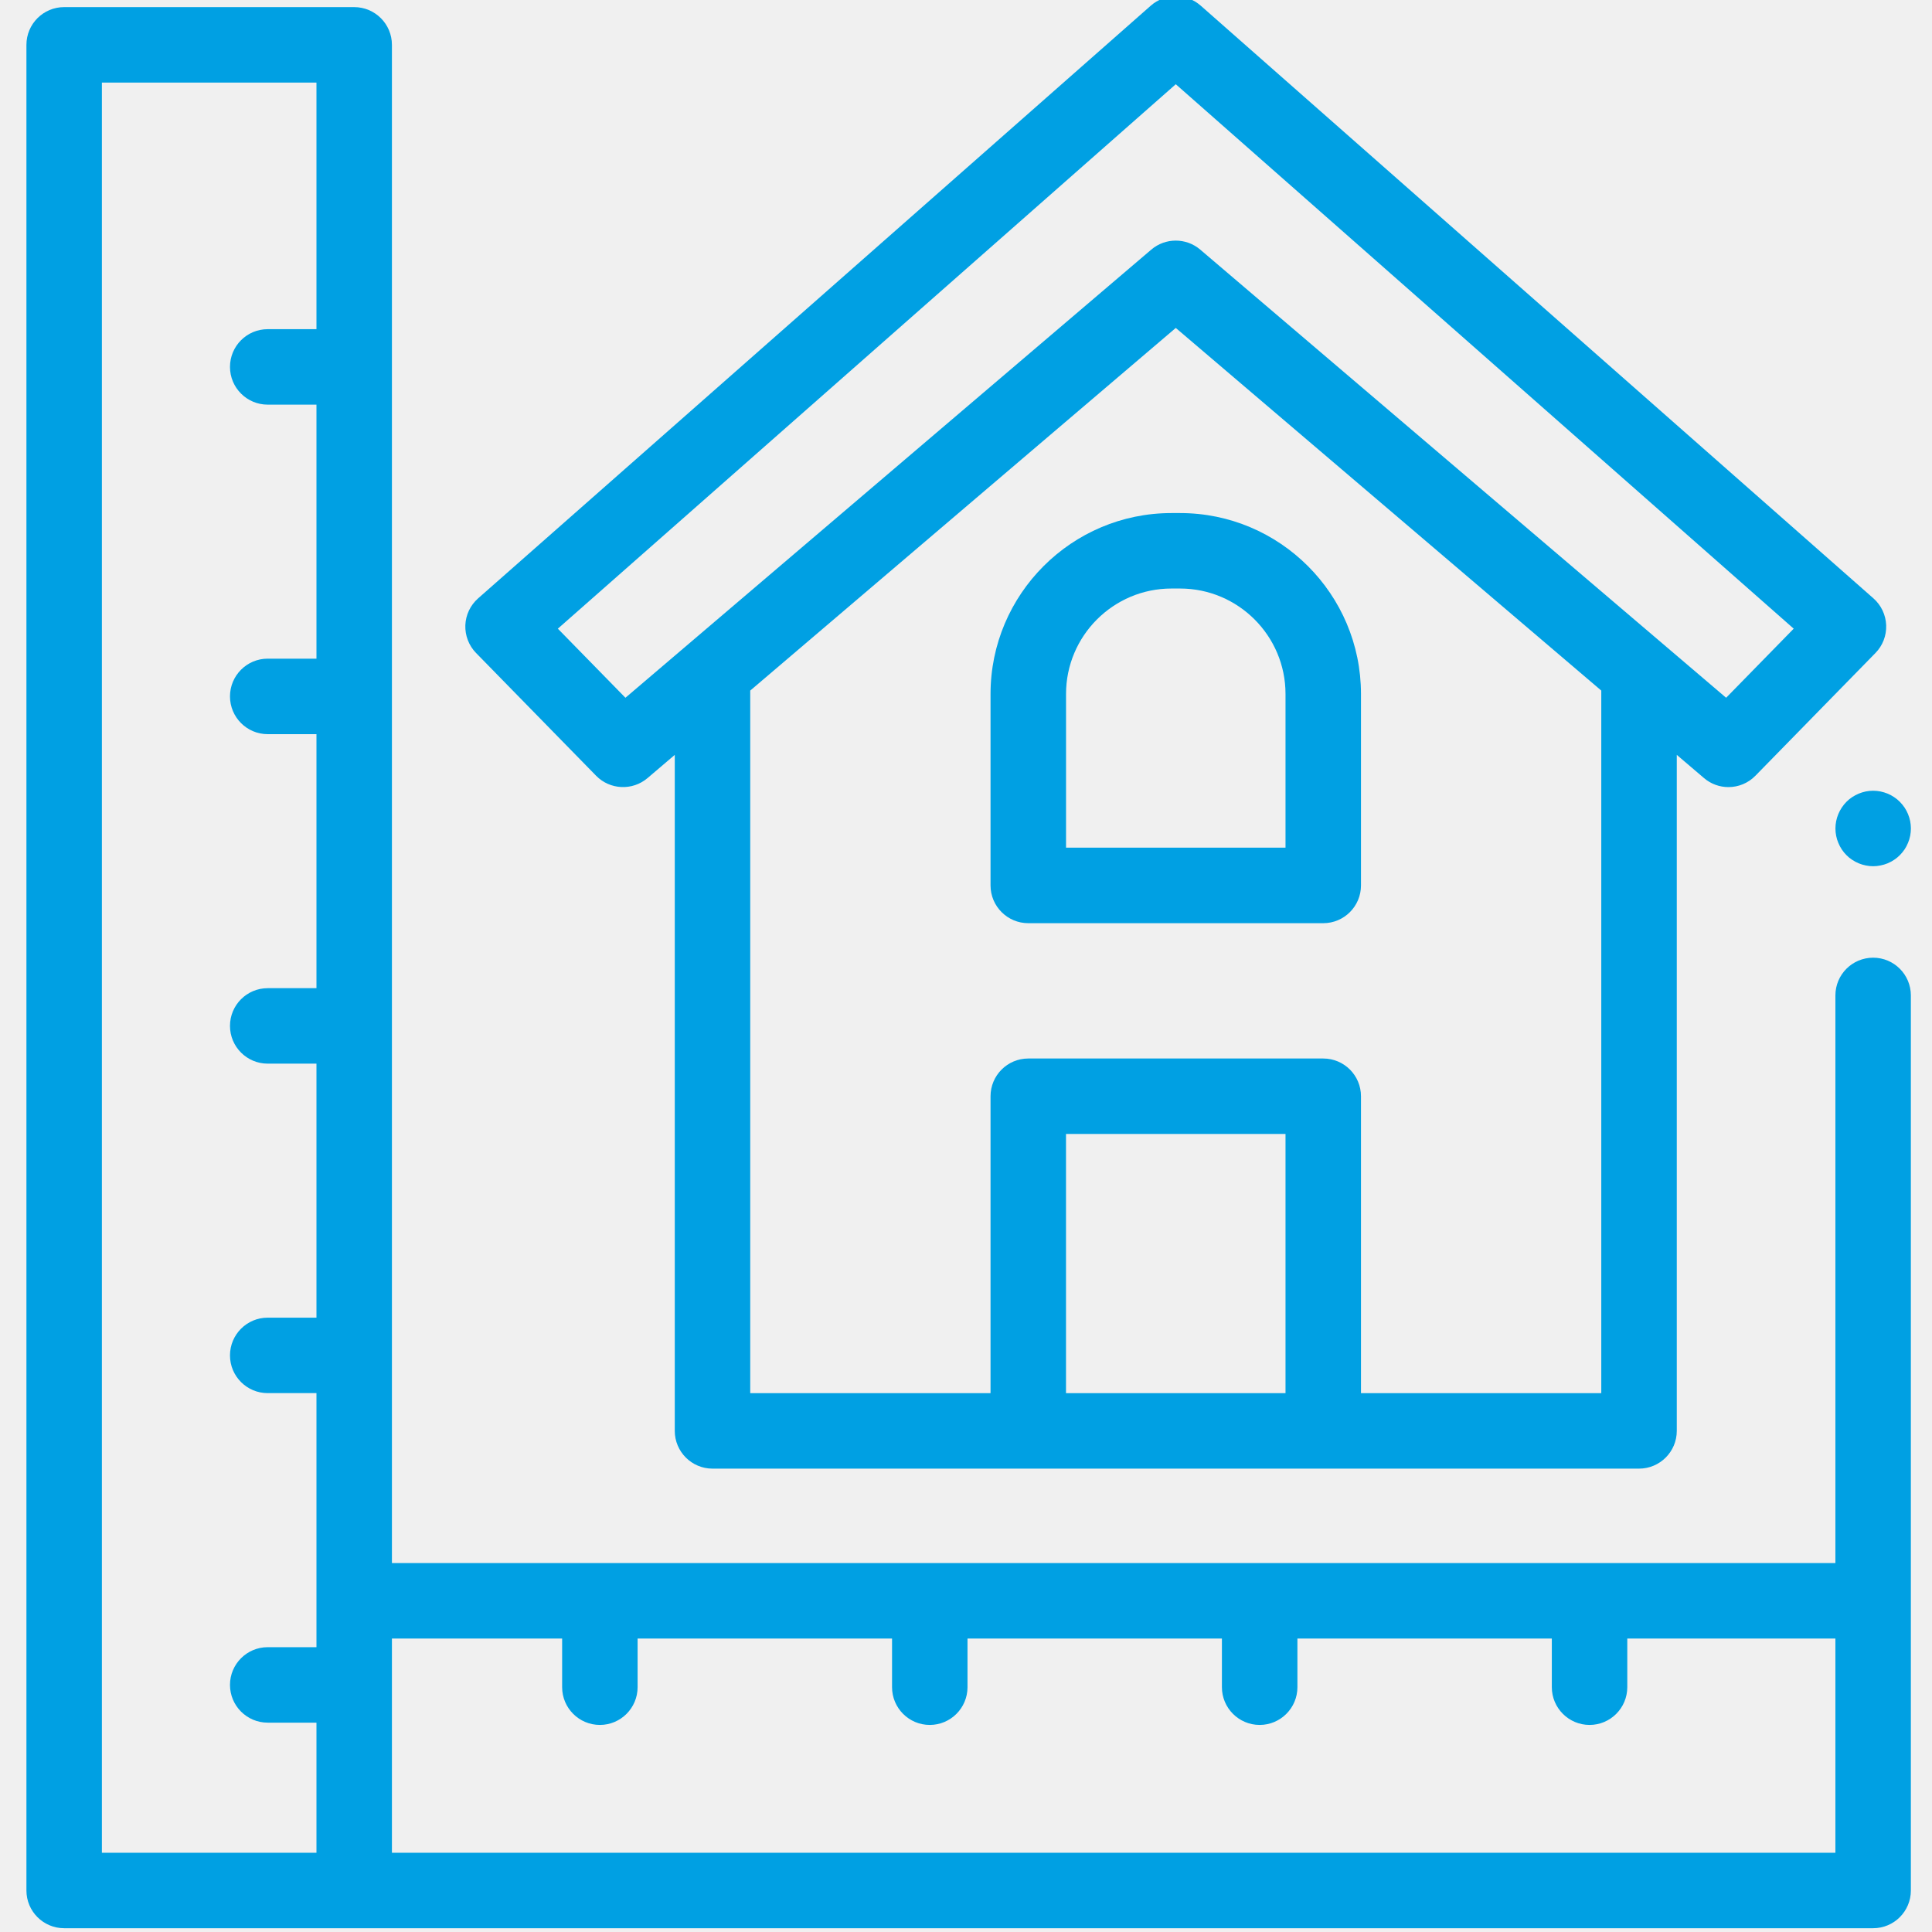
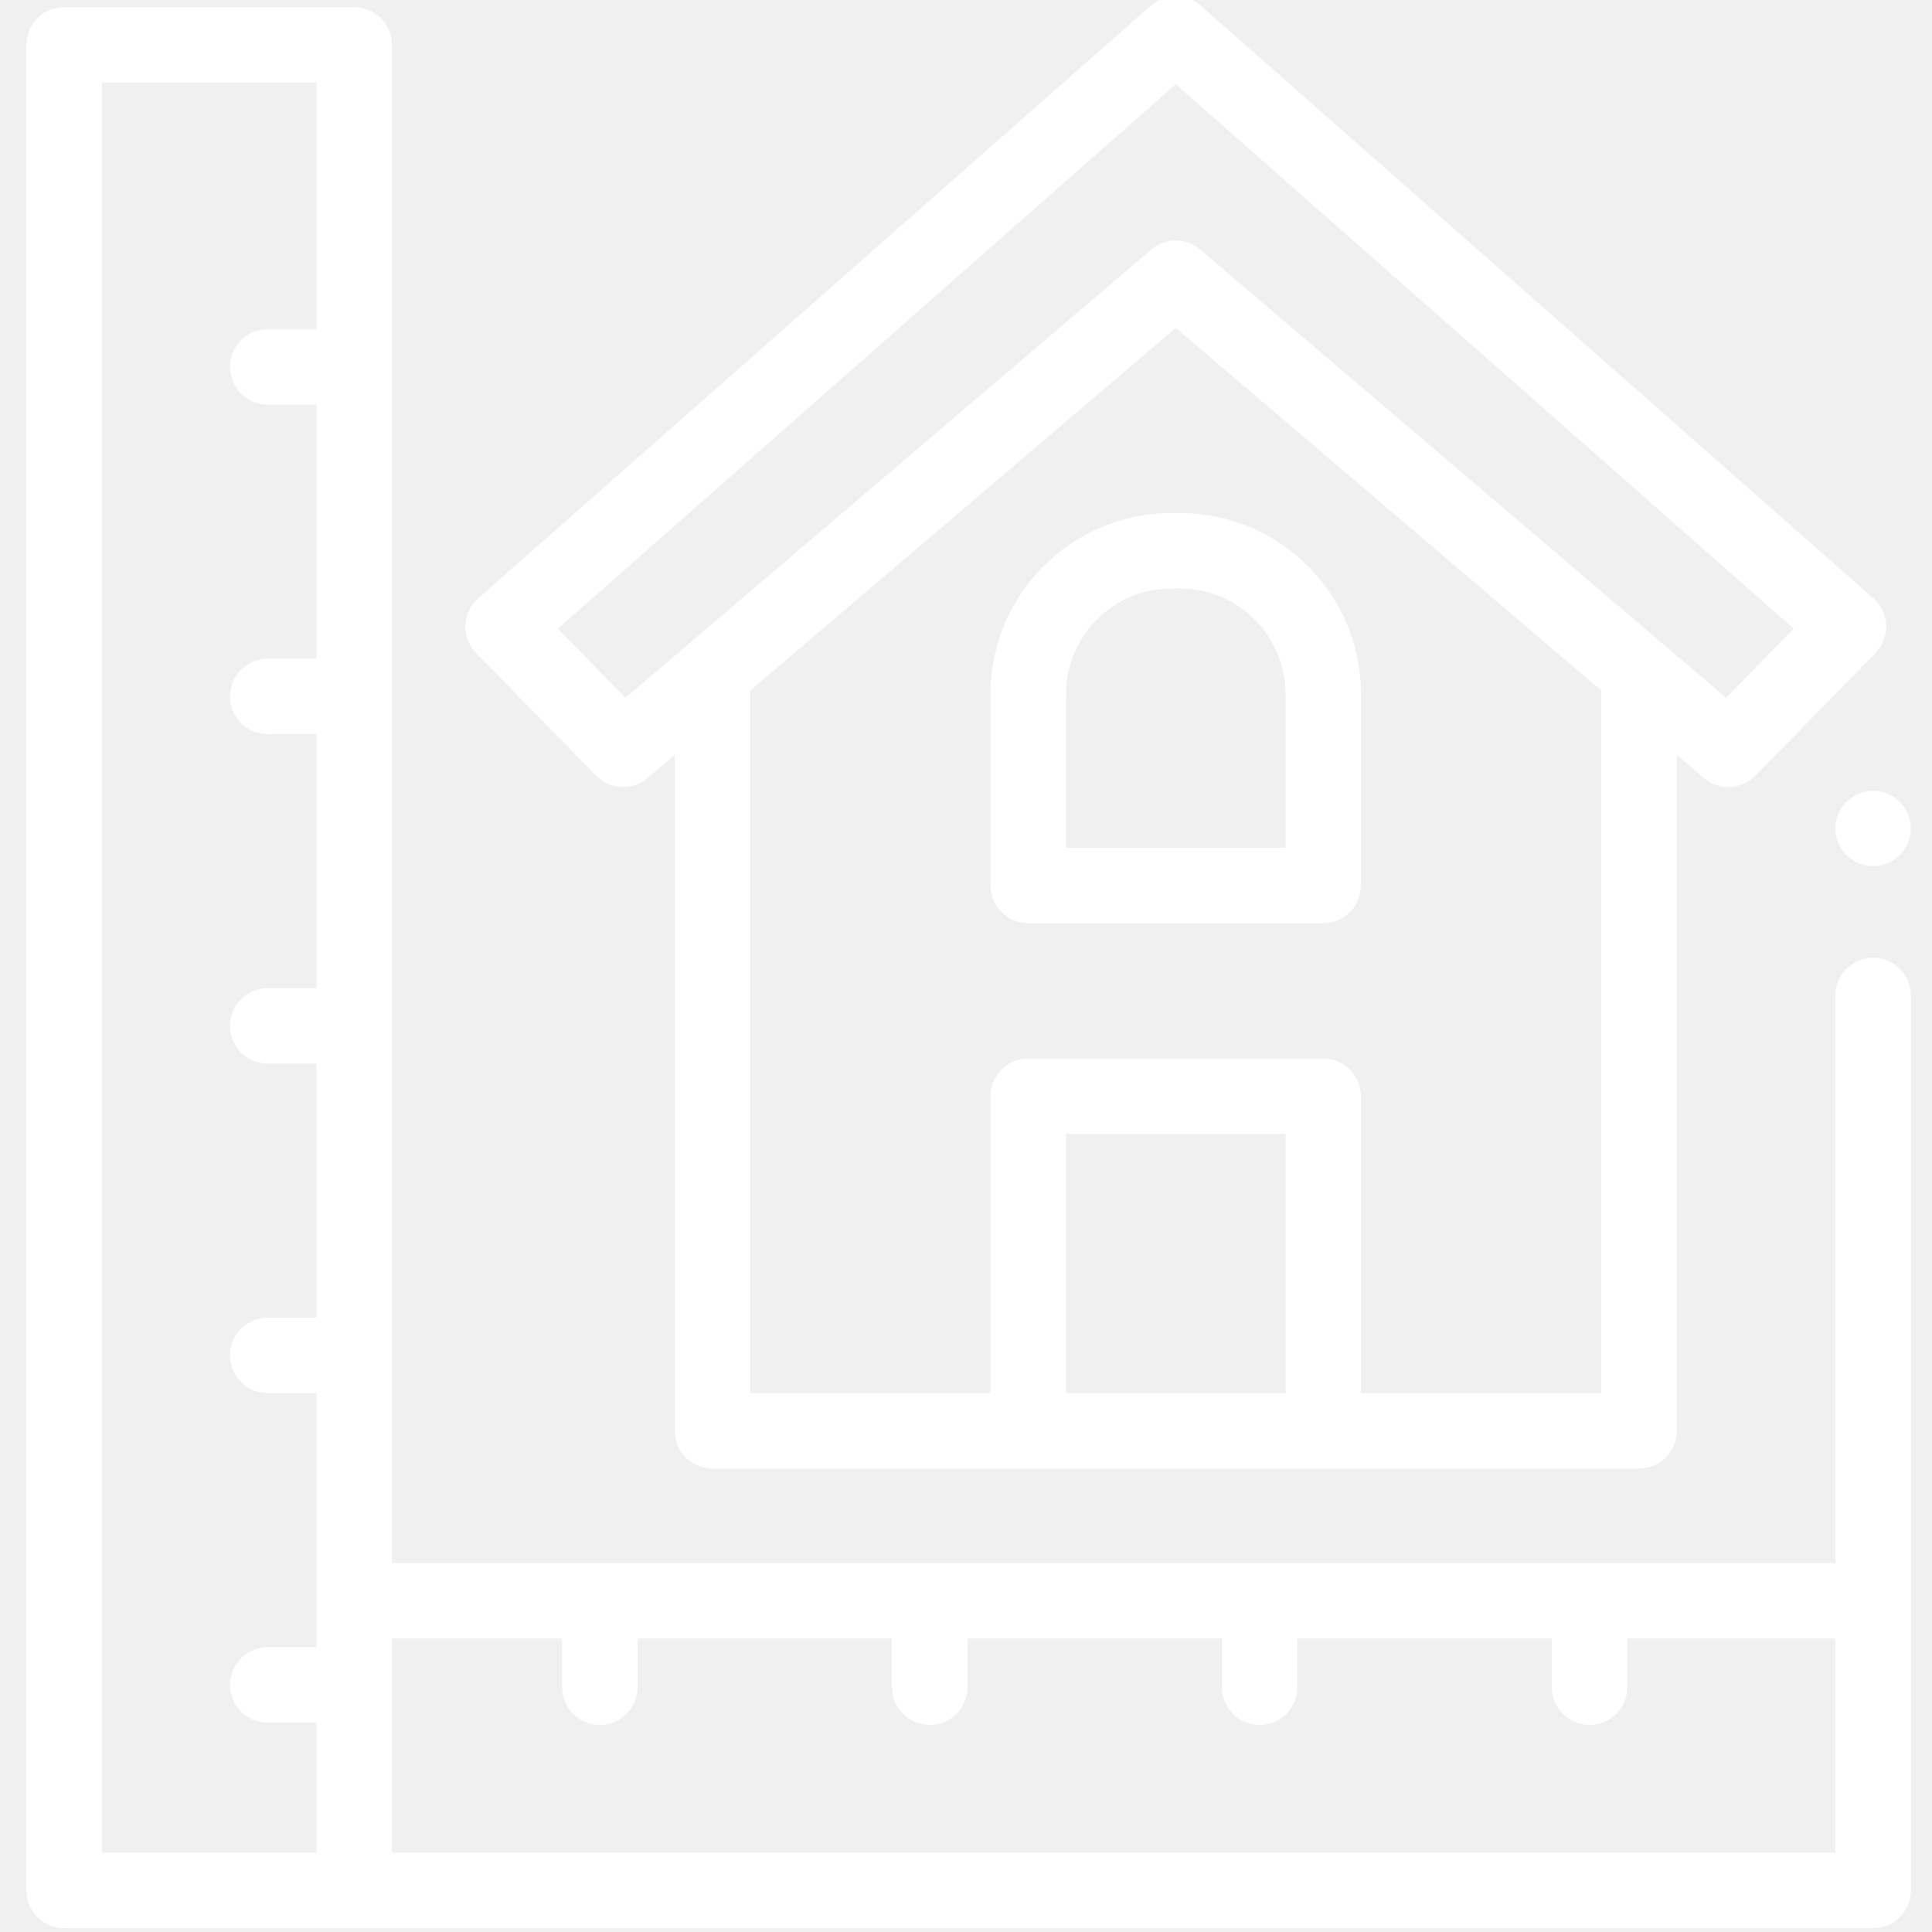
- <svg xmlns="http://www.w3.org/2000/svg" width="50" height="50" viewBox="0 0 50 50" fill="none">
+ <svg xmlns="http://www.w3.org/2000/svg" width="87" height="87" viewBox="0 0 87 87" fill="none">
  <g clip-path="url(#clip0)">
-     <path d="M48.477 22.418C48.413 22.418 48.349 22.411 48.286 22.398C48.224 22.386 48.162 22.367 48.104 22.343C48.044 22.318 47.988 22.288 47.935 22.253C47.881 22.218 47.831 22.177 47.787 22.132C47.742 22.087 47.7 22.036 47.665 21.983C47.63 21.93 47.6 21.873 47.576 21.814C47.551 21.756 47.532 21.695 47.52 21.632C47.507 21.568 47.501 21.505 47.501 21.441C47.501 21.377 47.507 21.314 47.52 21.25C47.532 21.188 47.551 21.127 47.576 21.067C47.6 21.009 47.63 20.952 47.665 20.9C47.7 20.846 47.742 20.796 47.787 20.75C47.831 20.705 47.881 20.664 47.935 20.629C47.988 20.594 48.044 20.564 48.104 20.539C48.162 20.515 48.224 20.496 48.286 20.483C48.413 20.458 48.541 20.458 48.667 20.483C48.73 20.496 48.791 20.515 48.851 20.539C48.91 20.564 48.966 20.594 49.019 20.629C49.072 20.664 49.123 20.705 49.167 20.75C49.212 20.796 49.253 20.846 49.29 20.9C49.325 20.952 49.355 21.009 49.379 21.067C49.404 21.127 49.422 21.188 49.435 21.25C49.447 21.314 49.454 21.377 49.454 21.441C49.454 21.505 49.447 21.568 49.435 21.632C49.422 21.695 49.404 21.756 49.379 21.814C49.355 21.873 49.325 21.93 49.29 21.983C49.253 22.036 49.212 22.087 49.167 22.132C49.123 22.177 49.072 22.218 49.019 22.253C48.966 22.288 48.91 22.318 48.851 22.343C48.791 22.367 48.73 22.386 48.667 22.398C48.605 22.411 48.54 22.418 48.477 22.418Z" fill="#00A0E3" />
-     <path d="M34.245 23.892H26.612C26.073 23.892 25.635 23.454 25.635 22.915V17.96C25.635 15.378 27.736 13.278 30.317 13.278H30.54C33.122 13.278 35.222 15.378 35.222 17.96V22.915C35.222 23.454 34.785 23.892 34.245 23.892ZM27.588 21.938H33.269V17.96C33.269 16.456 32.045 15.231 30.54 15.231H30.317C28.813 15.231 27.589 16.456 27.589 17.96V21.938H27.588Z" fill="#00A0E3" />
-     <path d="M48.477 24.785C47.937 24.785 47.5 25.222 47.5 25.762V40.452H10.143V1.161C10.143 0.621 9.705 0.184 9.166 0.184H1.66C1.121 0.184 0.684 0.621 0.684 1.161V48.926C0.684 49.465 1.121 49.902 1.66 49.902H48.477C49.016 49.902 49.453 49.465 49.453 48.926V25.762C49.453 25.222 49.016 24.785 48.477 24.785ZM2.637 2.137H8.19V8.519H6.928C6.389 8.519 5.952 8.956 5.952 9.496C5.952 10.035 6.389 10.472 6.928 10.472H8.19V17.046H6.928C6.389 17.046 5.952 17.484 5.952 18.023C5.952 18.562 6.389 19 6.928 19H8.19V25.574H6.928C6.389 25.574 5.952 26.011 5.952 26.55C5.952 27.09 6.389 27.527 6.928 27.527H8.19V34.101H6.928C6.389 34.101 5.952 34.538 5.952 35.078C5.952 35.617 6.389 36.054 6.928 36.054H8.19V42.629H6.928C6.389 42.629 5.952 43.066 5.952 43.605C5.952 44.145 6.389 44.582 6.928 44.582H8.19V47.949H2.637V2.137ZM47.5 47.949H10.143V42.405H14.548V43.664C14.548 44.203 14.985 44.641 15.525 44.641C16.064 44.641 16.501 44.203 16.501 43.664V42.405H23.086V43.664C23.086 44.203 23.523 44.641 24.062 44.641C24.602 44.641 25.039 44.203 25.039 43.664V42.405H31.623V43.664C31.623 44.203 32.061 44.641 32.6 44.641C33.139 44.641 33.577 44.203 33.577 43.664V42.405H40.161V43.664C40.161 44.203 40.599 44.641 41.138 44.641C41.677 44.641 42.114 44.203 42.114 43.664V42.405H47.5V47.949Z" fill="#00A0E3" />
-     <path d="M15.427 20.076C15.786 20.443 16.368 20.469 16.759 20.136L17.463 19.536V37.031C17.463 37.57 17.901 38.008 18.439 38.008H42.418C42.957 38.008 43.395 37.57 43.395 37.031V19.536L44.099 20.136C44.282 20.293 44.507 20.37 44.732 20.37C44.986 20.37 45.24 20.271 45.43 20.076L48.536 16.9C48.724 16.709 48.824 16.449 48.814 16.181C48.804 15.914 48.685 15.662 48.484 15.485L31.074 0.146C30.705 -0.179 30.152 -0.179 29.783 0.146L12.374 15.485C12.173 15.662 12.053 15.914 12.043 16.181C12.034 16.449 12.134 16.709 12.321 16.9L15.427 20.076ZM27.588 36.055V29.347H33.269V36.055H27.588ZM41.441 36.055H35.222V28.371C35.222 27.831 34.785 27.394 34.245 27.394H26.612C26.073 27.394 25.635 27.831 25.635 28.371V36.055H19.416V17.872L30.429 8.487L41.441 17.872V36.055ZM30.429 2.18L46.421 16.27L44.672 18.058L31.062 6.46C30.697 6.149 30.16 6.149 29.795 6.46L16.186 18.058L14.437 16.27L30.429 2.18Z" fill="#00A0E3" />
+     <path d="M84.35 39.007C84.239 39.007 84.127 38.996 84.018 38.973C83.909 38.951 83.802 38.919 83.701 38.876C83.597 38.834 83.498 38.781 83.406 38.72C83.313 38.659 83.226 38.587 83.148 38.509C83.07 38.431 82.998 38.343 82.937 38.251C82.876 38.157 82.824 38.059 82.781 37.957C82.739 37.855 82.705 37.748 82.684 37.64C82.662 37.529 82.65 37.419 82.65 37.308C82.65 37.196 82.662 37.085 82.684 36.975C82.705 36.866 82.739 36.761 82.781 36.657C82.824 36.555 82.876 36.457 82.937 36.365C82.998 36.272 83.07 36.185 83.148 36.105C83.226 36.027 83.313 35.956 83.406 35.895C83.498 35.834 83.597 35.78 83.701 35.738C83.802 35.695 83.91 35.664 84.018 35.641C84.237 35.597 84.461 35.597 84.681 35.641C84.79 35.664 84.897 35.695 85 35.738C85.102 35.78 85.201 35.834 85.292 35.895C85.386 35.956 85.473 36.027 85.551 36.105C85.629 36.185 85.7 36.272 85.763 36.365C85.825 36.457 85.877 36.555 85.919 36.657C85.962 36.761 85.995 36.866 86.016 36.975C86.038 37.085 86.049 37.196 86.049 37.308C86.049 37.419 86.038 37.529 86.016 37.64C85.995 37.748 85.962 37.855 85.919 37.957C85.877 38.059 85.825 38.157 85.763 38.251C85.7 38.343 85.629 38.431 85.551 38.509C85.473 38.587 85.386 38.659 85.292 38.72C85.201 38.781 85.102 38.834 85 38.876C84.897 38.919 84.79 38.951 84.681 38.973C84.572 38.996 84.46 39.007 84.35 39.007Z" fill="white" />
+     <path d="M59.587 41.571H46.304C45.367 41.571 44.605 40.811 44.605 39.872V31.25C44.605 26.758 48.261 23.104 52.752 23.104H53.139C57.631 23.104 61.286 26.758 61.286 31.25V39.872C61.286 40.811 60.525 41.571 59.587 41.571ZM48.004 38.173H57.888V31.25C57.888 28.633 55.758 26.502 53.14 26.502H52.752C50.134 26.502 48.004 28.633 48.004 31.25V38.173H48.004Z" fill="white" />
+     <path d="M84.35 43.126C83.411 43.126 82.65 43.886 82.65 44.825V70.387H17.649V2.02C17.649 1.081 16.887 0.321 15.949 0.321H2.889C1.95 0.321 1.189 1.081 1.189 2.02V85.131C1.189 86.07 1.95 86.83 2.889 86.83H84.35C85.287 86.83 86.049 86.07 86.049 85.131V44.825C86.049 43.886 85.288 43.126 84.35 43.126V43.126ZM4.588 3.719H14.25V14.823H12.055C11.117 14.823 10.356 15.584 10.356 16.522C10.356 17.461 11.117 18.221 12.055 18.221H14.25V29.661H12.055C11.117 29.661 10.356 30.422 10.356 31.36C10.356 32.298 11.117 33.059 12.055 33.059H14.25V44.498H12.055C11.117 44.498 10.356 45.259 10.356 46.197C10.356 47.136 11.117 47.897 12.055 47.897H14.25V59.336H12.055C11.117 59.336 10.356 60.097 10.356 61.035C10.356 61.974 11.117 62.734 12.055 62.734H14.25V74.174H12.055C11.117 74.174 10.356 74.935 10.356 75.873C10.356 76.811 11.117 77.572 12.055 77.572H14.25V83.432H4.588V3.719ZM82.65 83.432H17.649V73.785H25.314V75.976C25.314 76.914 26.074 77.675 27.013 77.675C27.951 77.675 28.712 76.914 28.712 75.976V73.785H40.169V75.976C40.169 76.914 40.93 77.675 41.868 77.675C42.807 77.675 43.568 76.914 43.568 75.976V73.785H55.025V75.976C55.025 76.914 55.786 77.675 56.724 77.675C57.663 77.675 58.423 76.914 58.423 75.976V73.785H69.88V75.976C69.88 76.914 70.642 77.675 71.58 77.675C72.518 77.675 73.279 76.914 73.279 75.976V73.785H82.65V83.432Z" fill="white" />
+     <path d="M26.843 34.932C27.468 35.571 28.48 35.616 29.16 35.037L30.386 33.993V64.434C30.386 65.372 31.147 66.133 32.085 66.133H73.807C74.745 66.133 75.506 65.372 75.506 64.434V33.993L76.732 35.037C77.05 35.309 77.443 35.443 77.834 35.443C78.276 35.443 78.717 35.271 79.048 34.932L84.453 29.407C84.779 29.073 84.954 28.621 84.936 28.155C84.919 27.69 84.711 27.251 84.362 26.943L54.069 0.254C53.427 -0.311 52.465 -0.311 51.823 0.254L21.53 26.943C21.18 27.251 20.973 27.69 20.956 28.155C20.938 28.621 21.113 29.073 21.439 29.407L26.843 34.932ZM48.004 62.735V51.064H57.888V62.735H48.004ZM72.108 62.735H61.286V49.365C61.286 48.426 60.525 47.666 59.587 47.666H46.304C45.367 47.666 44.605 48.426 44.605 49.365V62.735H33.784V31.096L52.946 14.767L72.108 31.096V62.735ZM52.946 3.794L80.772 28.31L77.729 31.422L54.048 11.241C53.413 10.699 52.479 10.699 51.843 11.241L28.163 31.422L25.12 28.31L52.946 3.794Z" fill="white" />
  </g>
  <defs>
    <clipPath id="clip0">
-       <rect width="50" height="50" fill="white" />
+       <rect width="87" height="87" fill="white" />
    </clipPath>
  </defs>
</svg>
